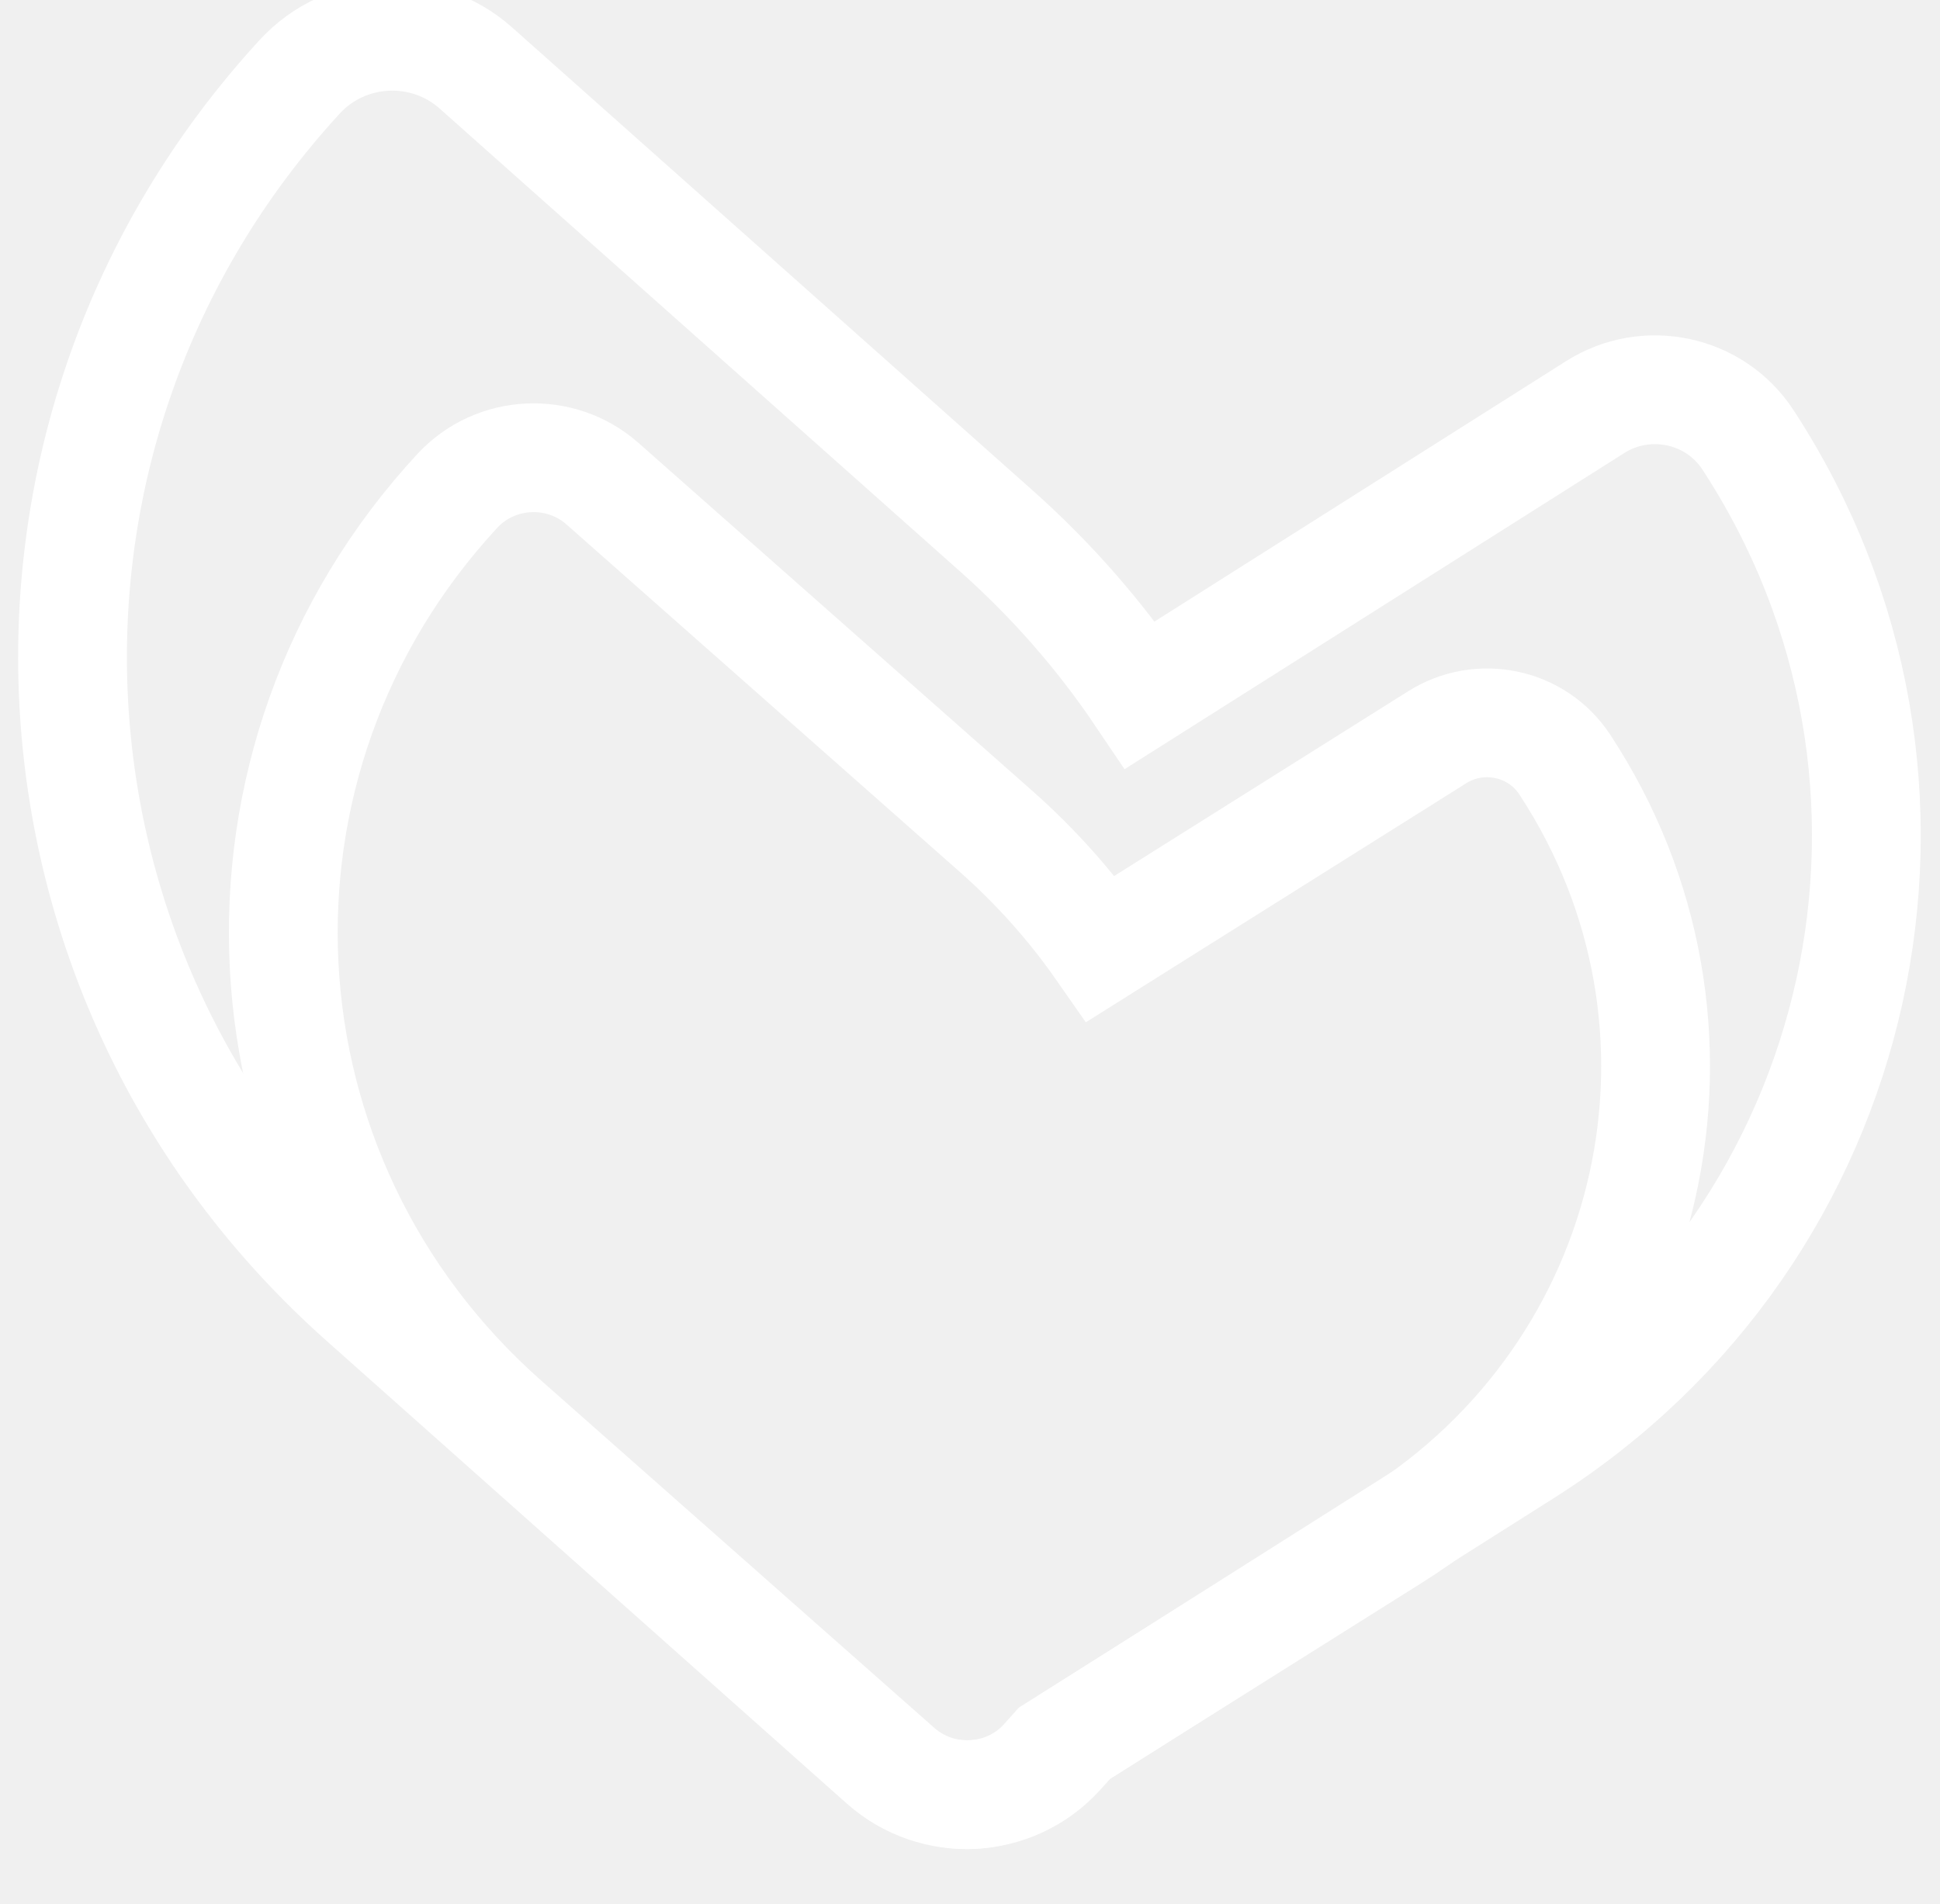
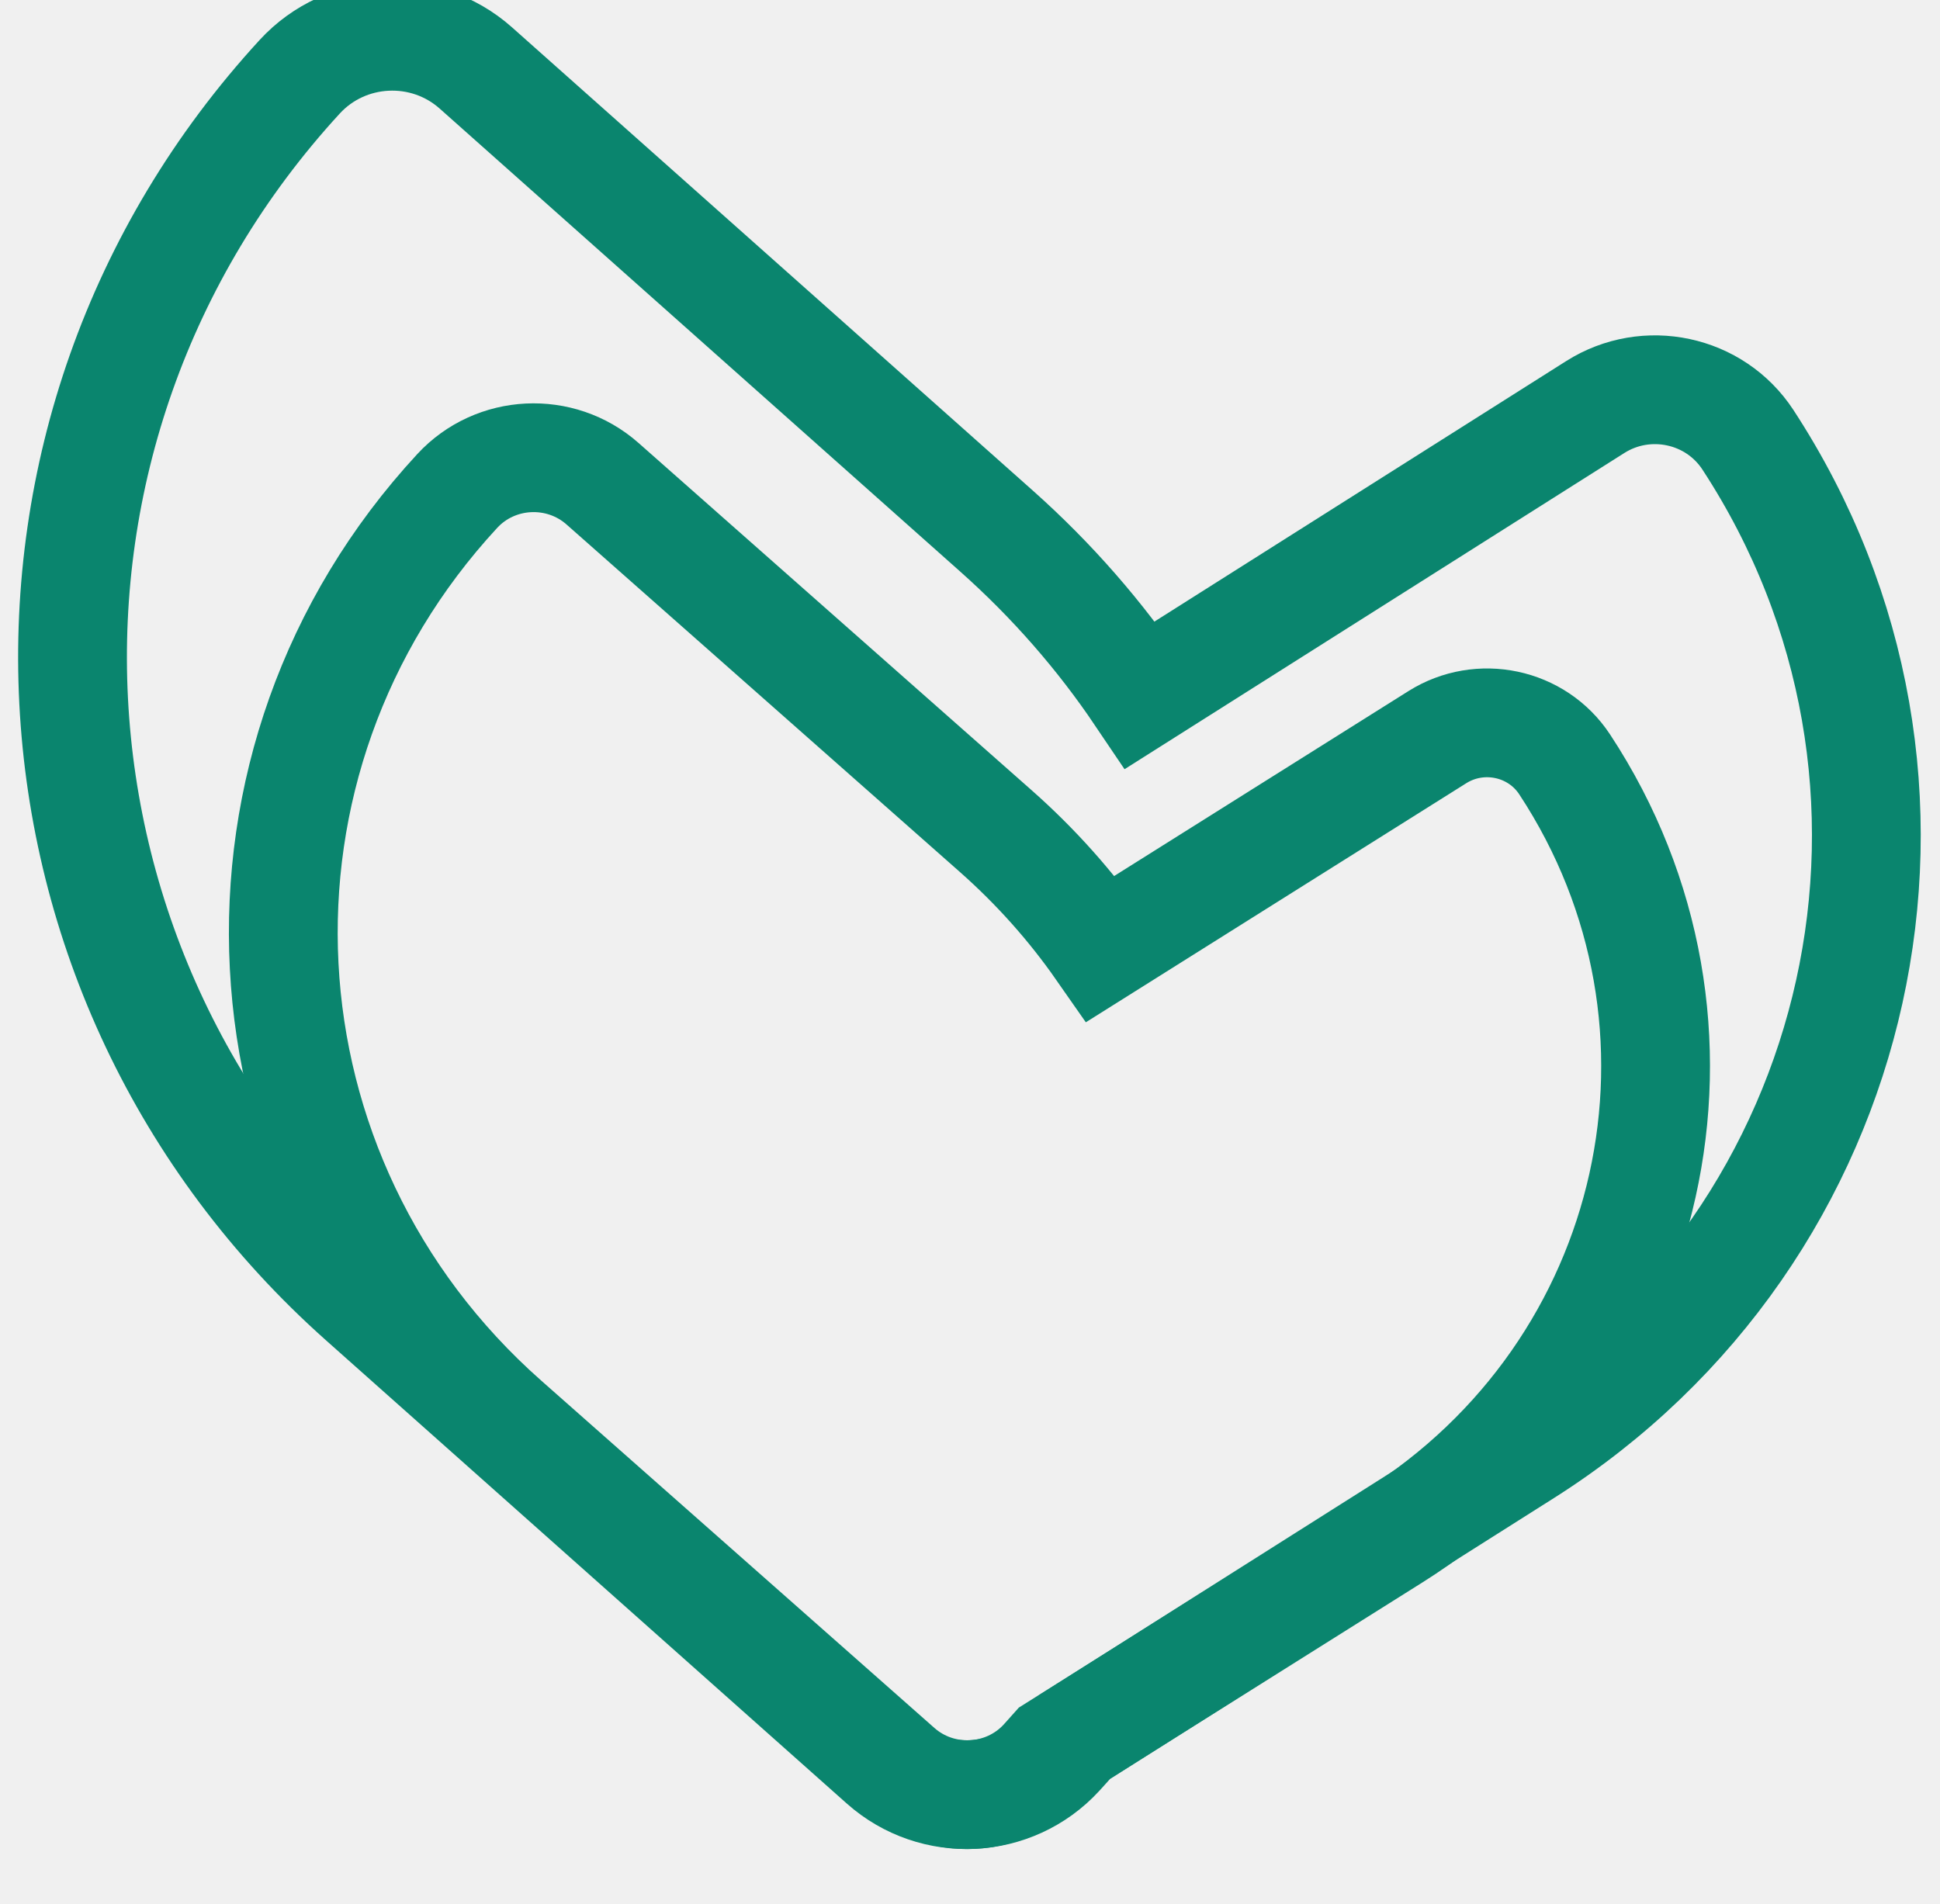
<svg xmlns="http://www.w3.org/2000/svg" width="214" height="210" viewBox="0 0 214 210">
-   <g fill="none" stroke="white" stroke-width="12">
+   <g fill="none" stroke="hsl(169, 86%, 28%)" stroke-width="12">
    <path d="M116.833 193.533C117.406 192.909 117.969 192.279 118.522 191.645L168.173 160.226C206.289 136.107 217.36 86.091 192.816 48.525C189.153 42.919 181.619 41.334 175.976 44.905L125.764 76.678C121.37 70.16 116.086 64.073 109.92 58.587L52.49 7.498C46.853 2.483 38.168 2.908 33.061 8.467C-2.893 47.609 0.212 108.041 39.974 143.413L97.403 194.502C103.041 199.517 111.726 199.092 116.833 193.533Z" />
    <path d="M115.122 194.336C115.527 193.897 115.927 193.455 116.319 193.009L153.69 169.521C182.93 151.143 191.451 112.997 172.598 84.336C169.529 79.672 163.25 78.376 158.555 81.327L121.425 104.664C118.17 100 114.303 95.636 109.83 91.684L66.465 53.368C61.815 49.258 54.66 49.602 50.441 54.164C22.907 83.938 25.289 129.917 55.732 156.816L99.097 195.132C103.748 199.242 110.903 198.898 115.122 194.336Z" />
  </g>
</svg>
